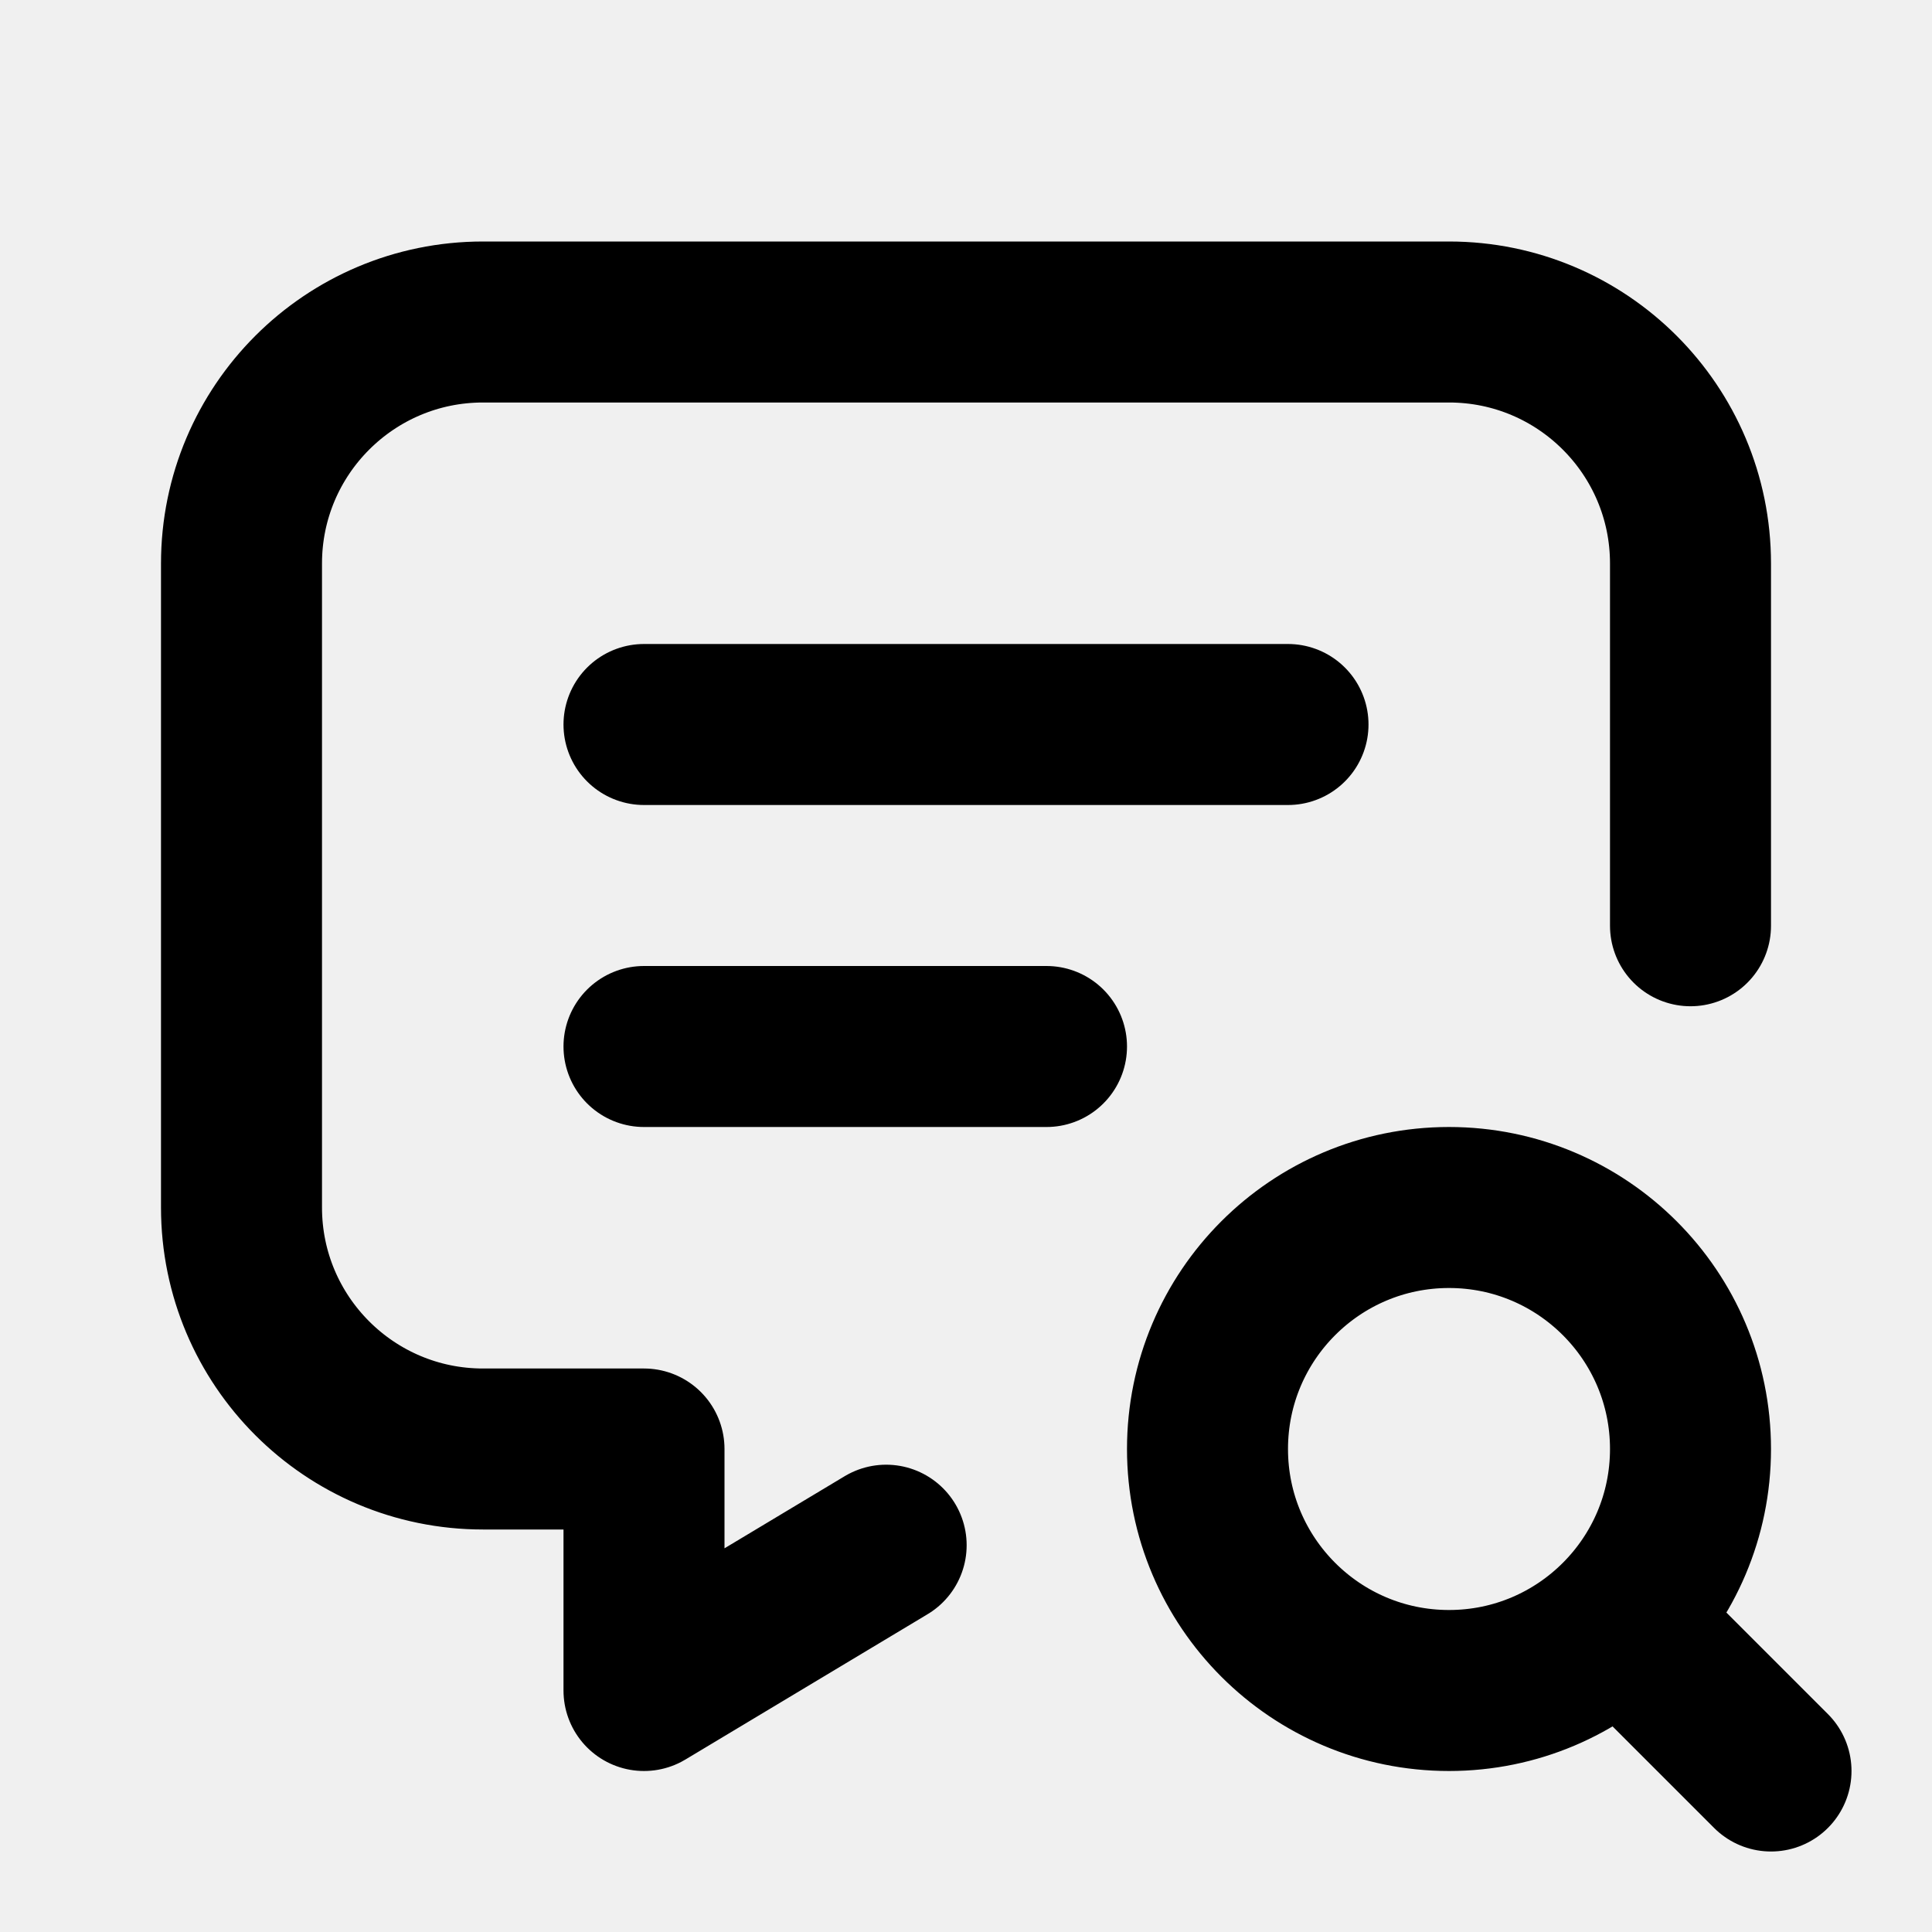
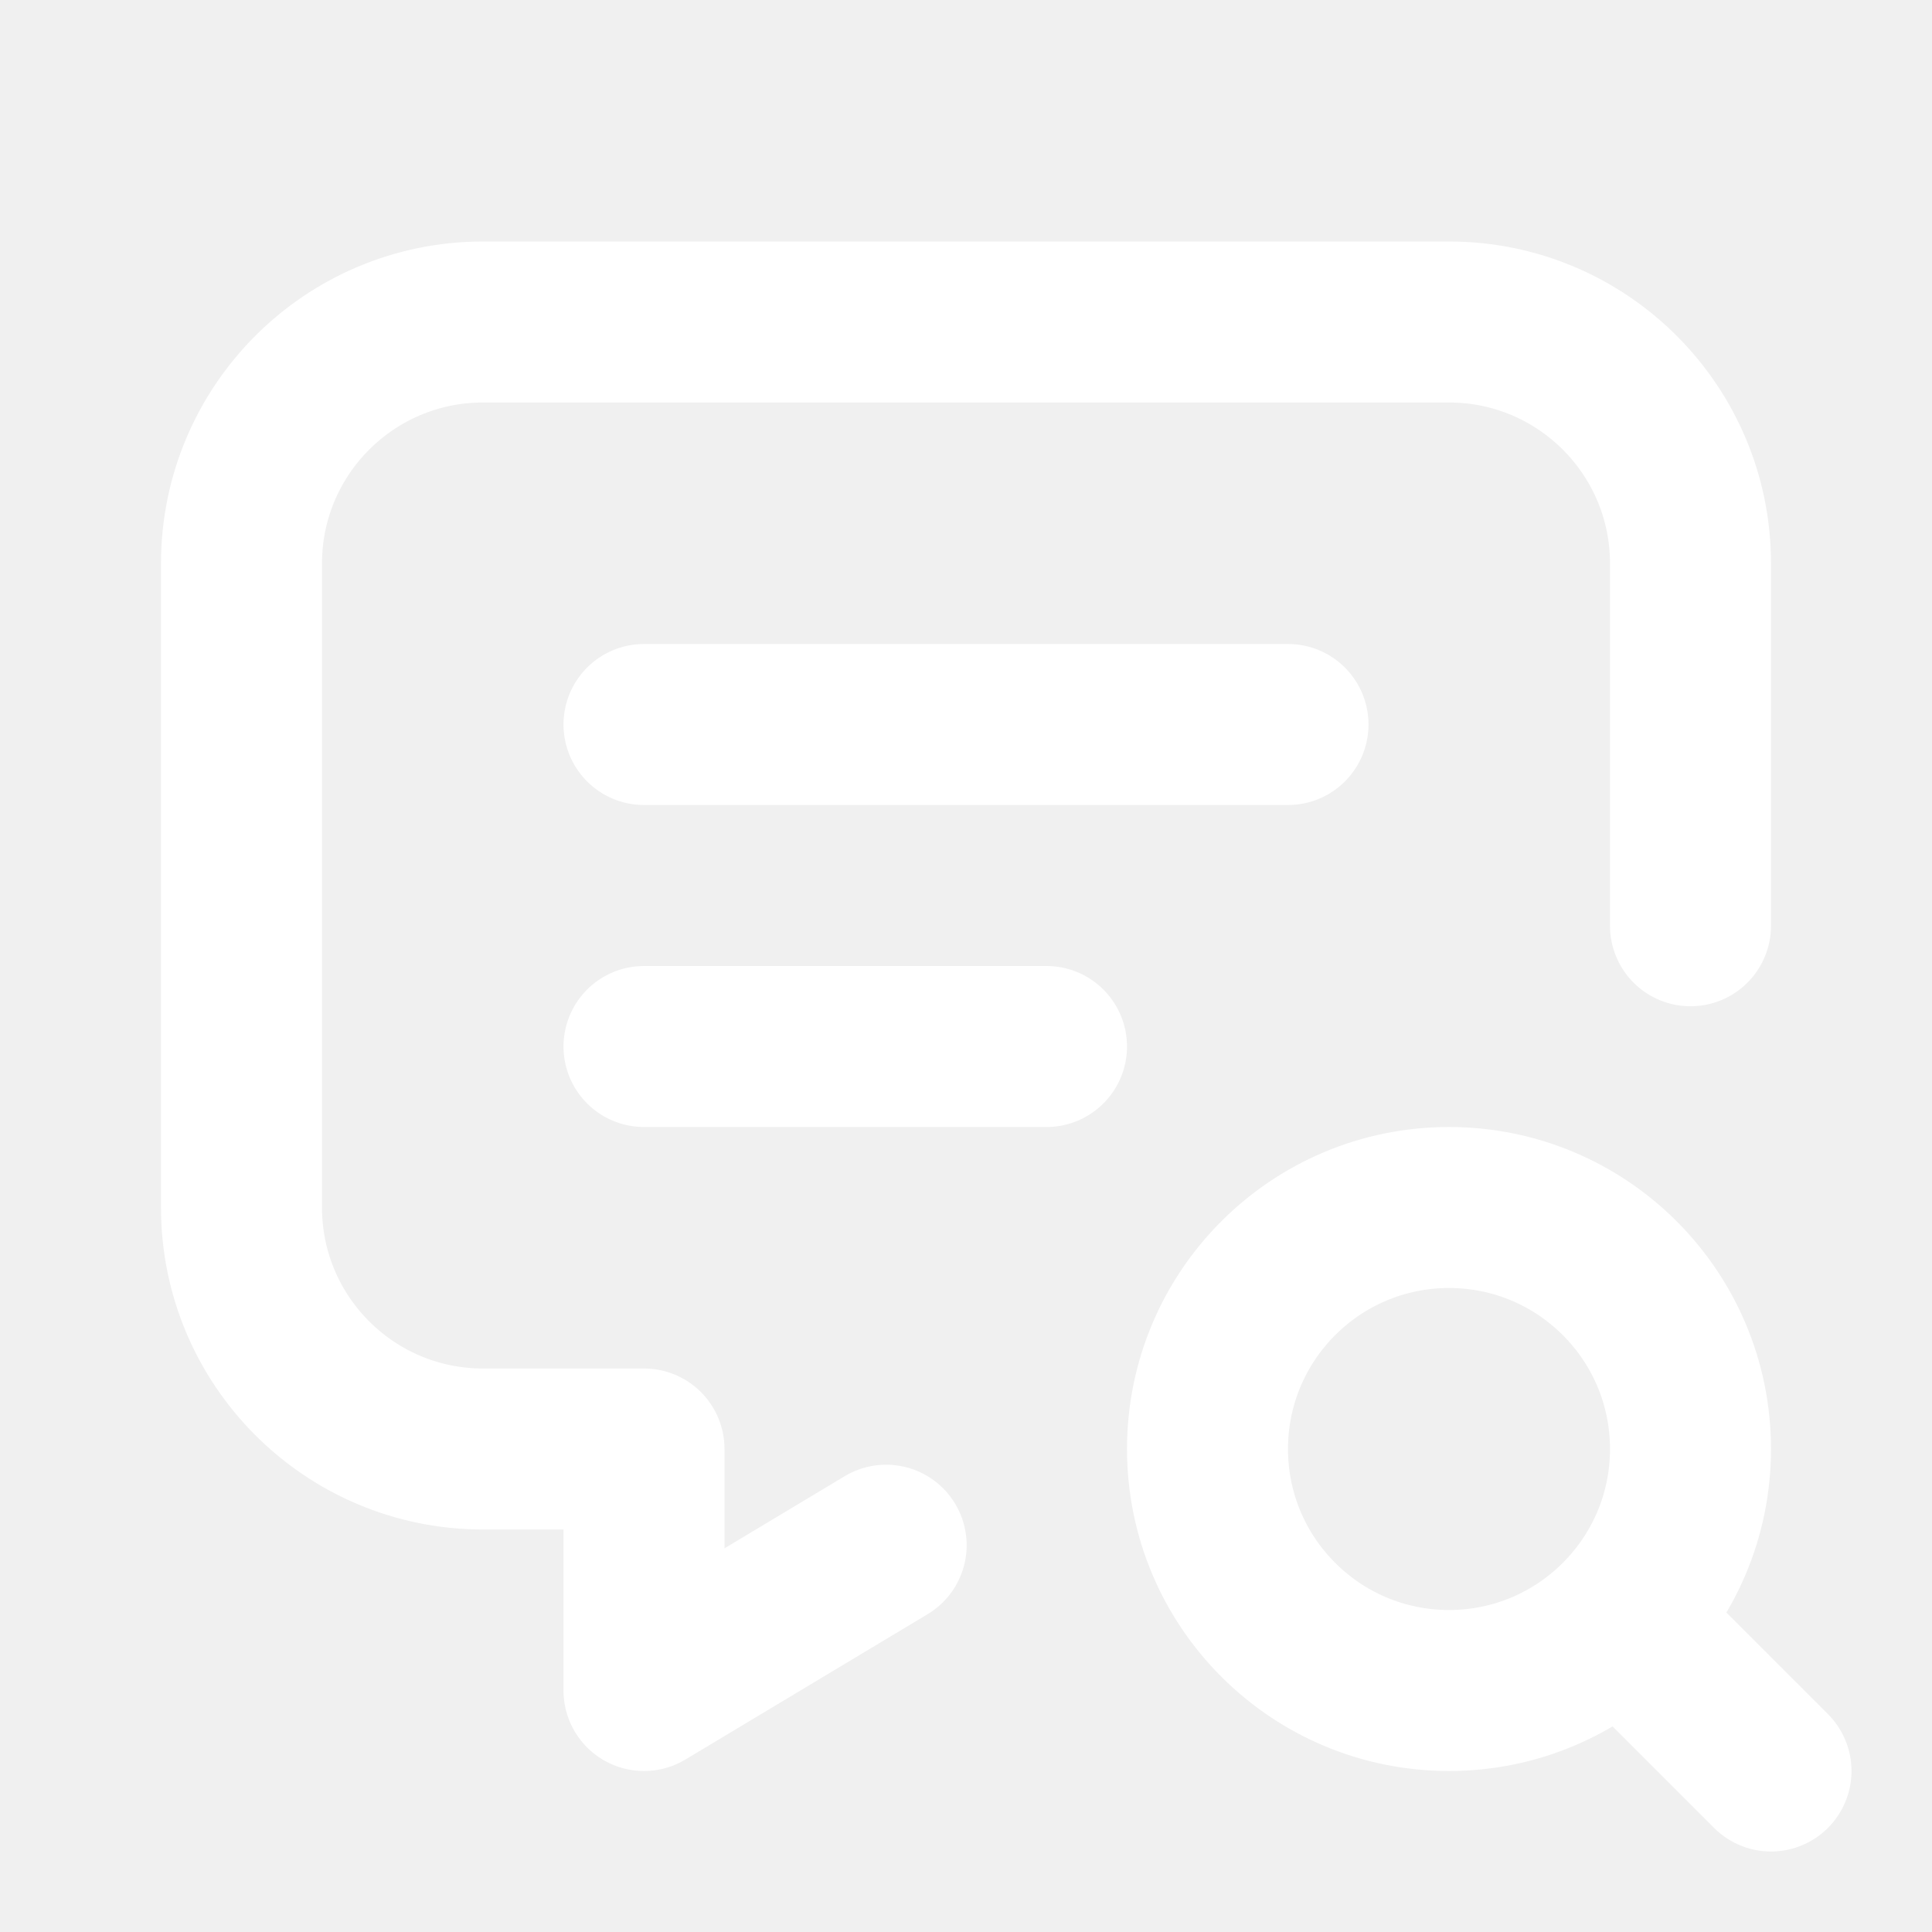
<svg xmlns="http://www.w3.org/2000/svg" width="96" height="96" viewBox="0 0 24 24">
-   <path fill="none" stroke="currentColor" stroke-linecap="round" stroke-linejoin="round" stroke-width="2" d="M8 9h8m-8 4h5m-1.992 6.195L8 21v-3H6a3 3 0 0 1-3-3V7a3 3 0 0 1 3-3h12a3 3 0 0 1 3 3v4.5M15 18a3 3 0 1 0 6 0a3 3 0 1 0-6 0m5.2 2.2L22 22" />
+   <path fill="none" stroke="white" stroke-linecap="round" stroke-linejoin="round" stroke-width="2" d="M8 9h8m-8 4h5m-1.992 6.195L8 21v-3H6a3 3 0 0 1-3-3V7a3 3 0 0 1 3-3h12a3 3 0 0 1 3 3v4.5M15 18a3 3 0 1 0 6 0a3 3 0 1 0-6 0m5.2 2.2L22 22" />
</svg>
